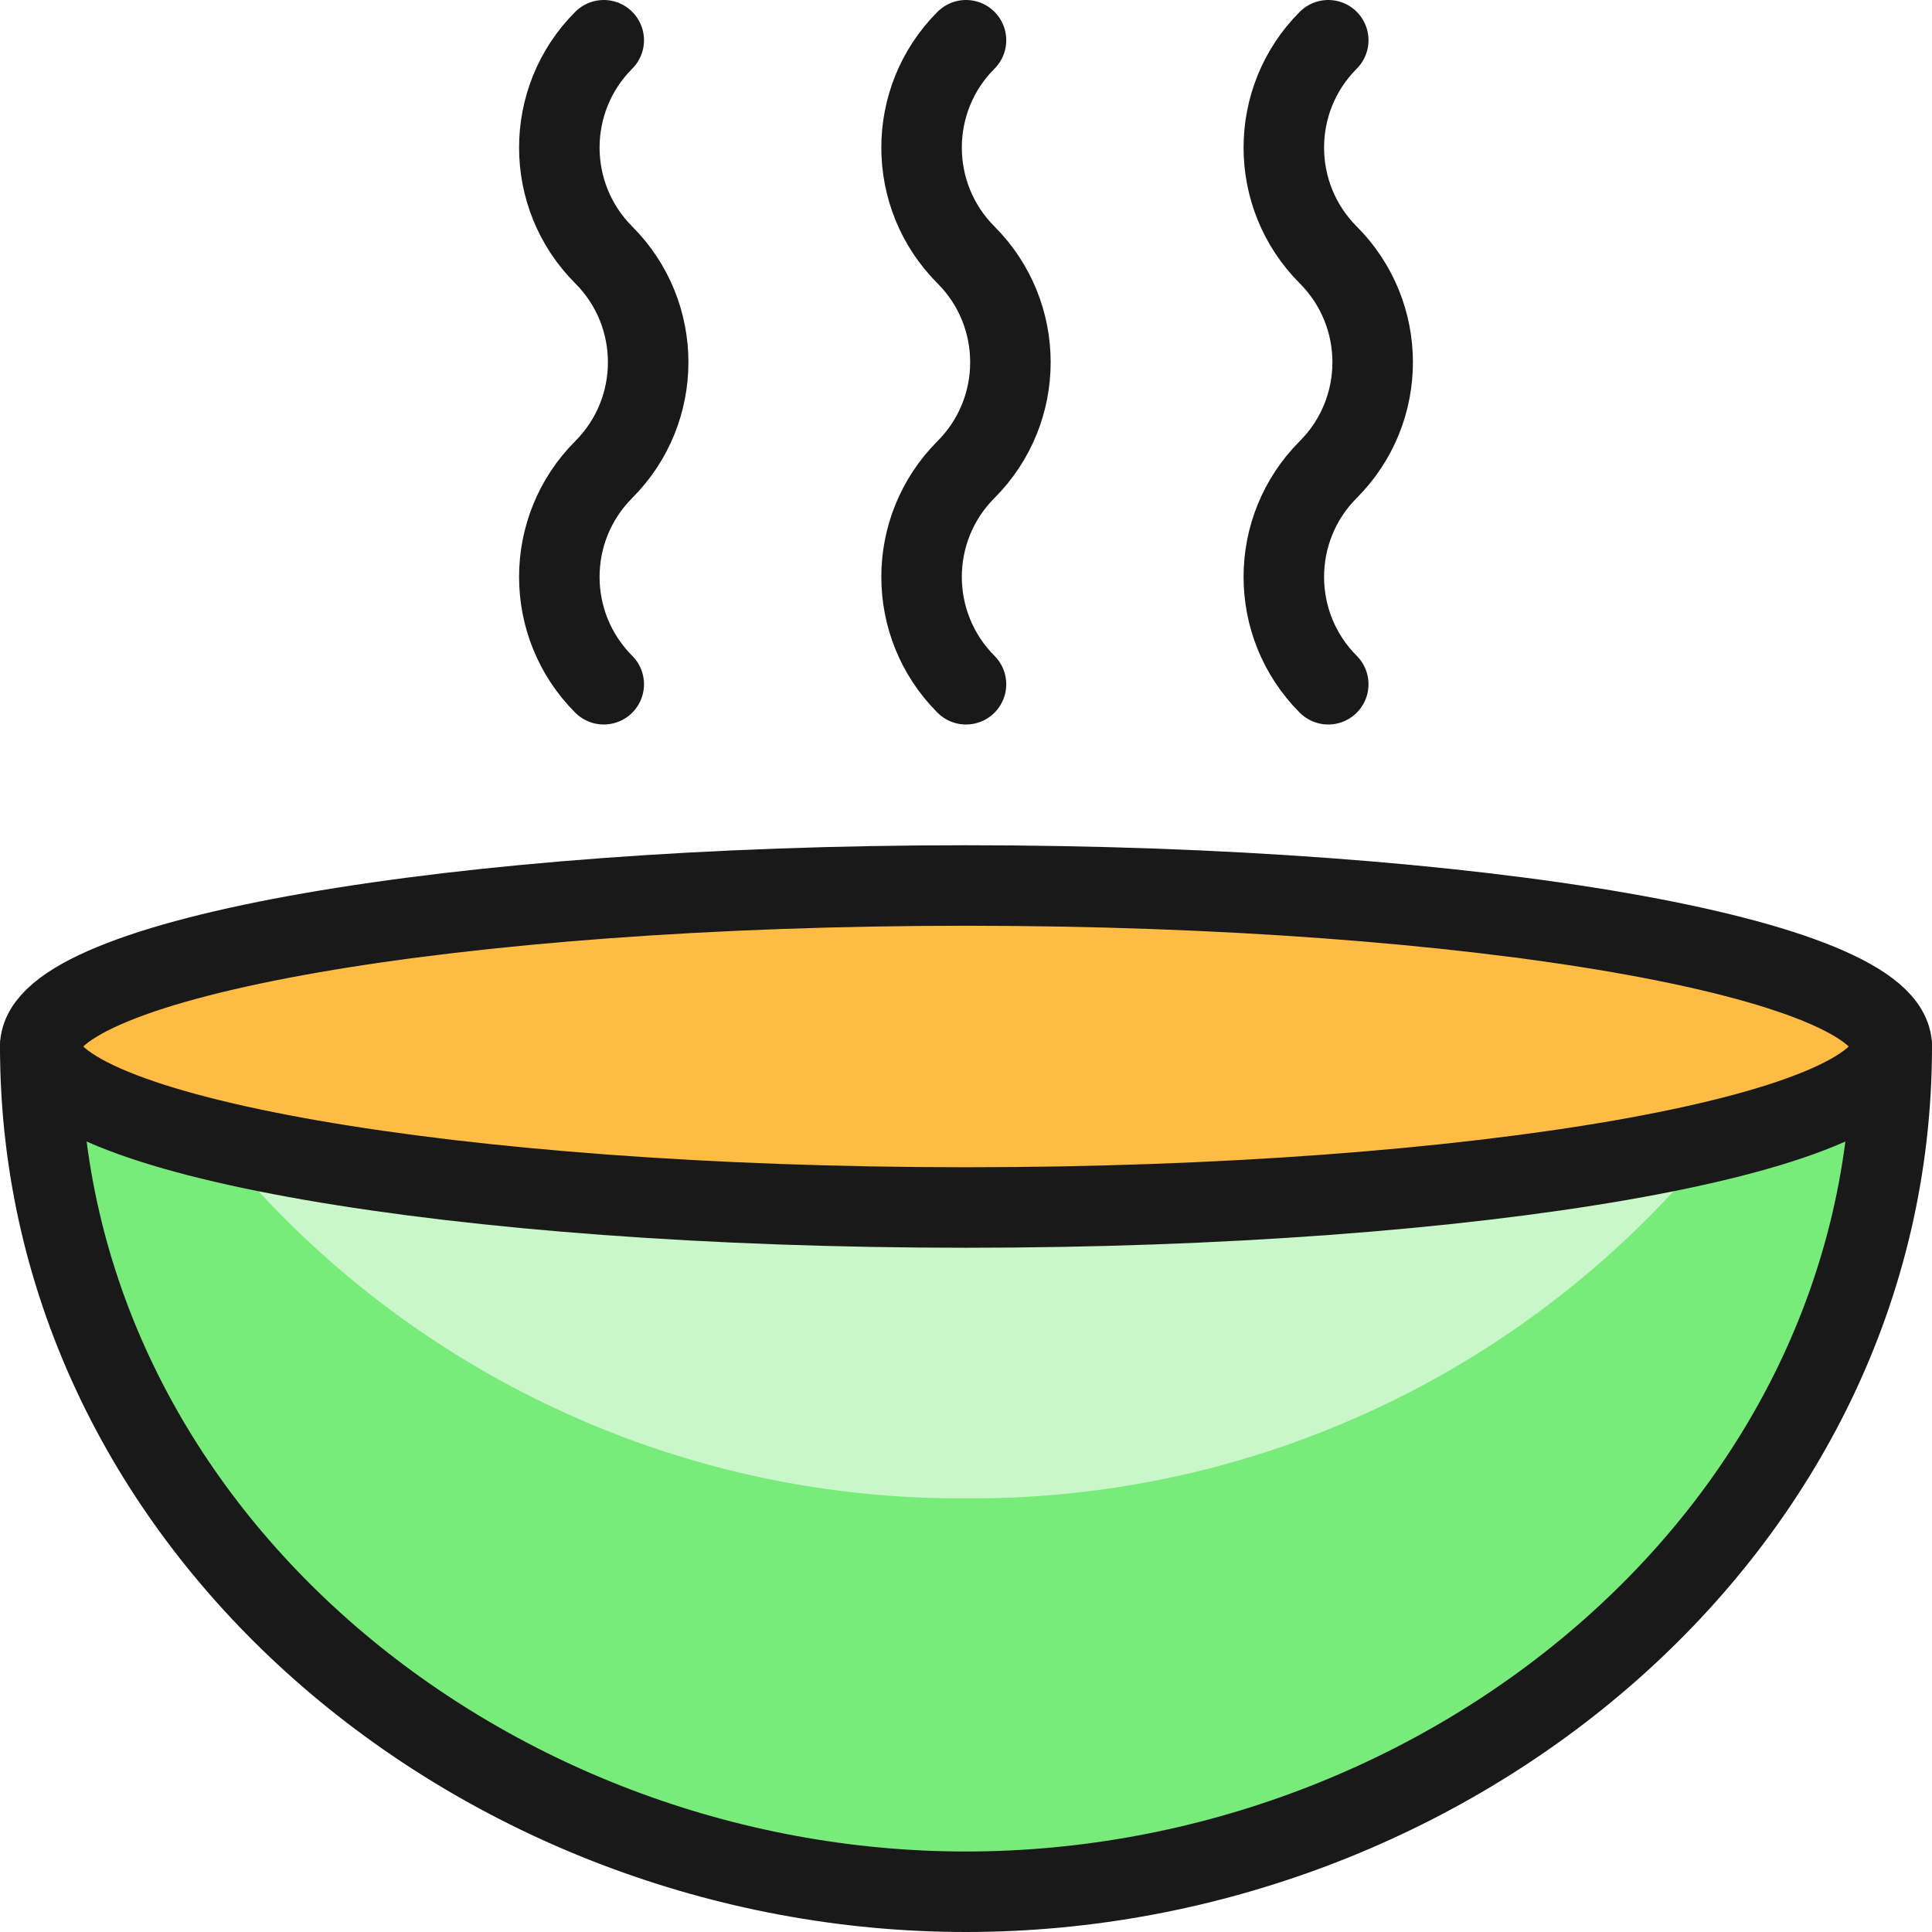
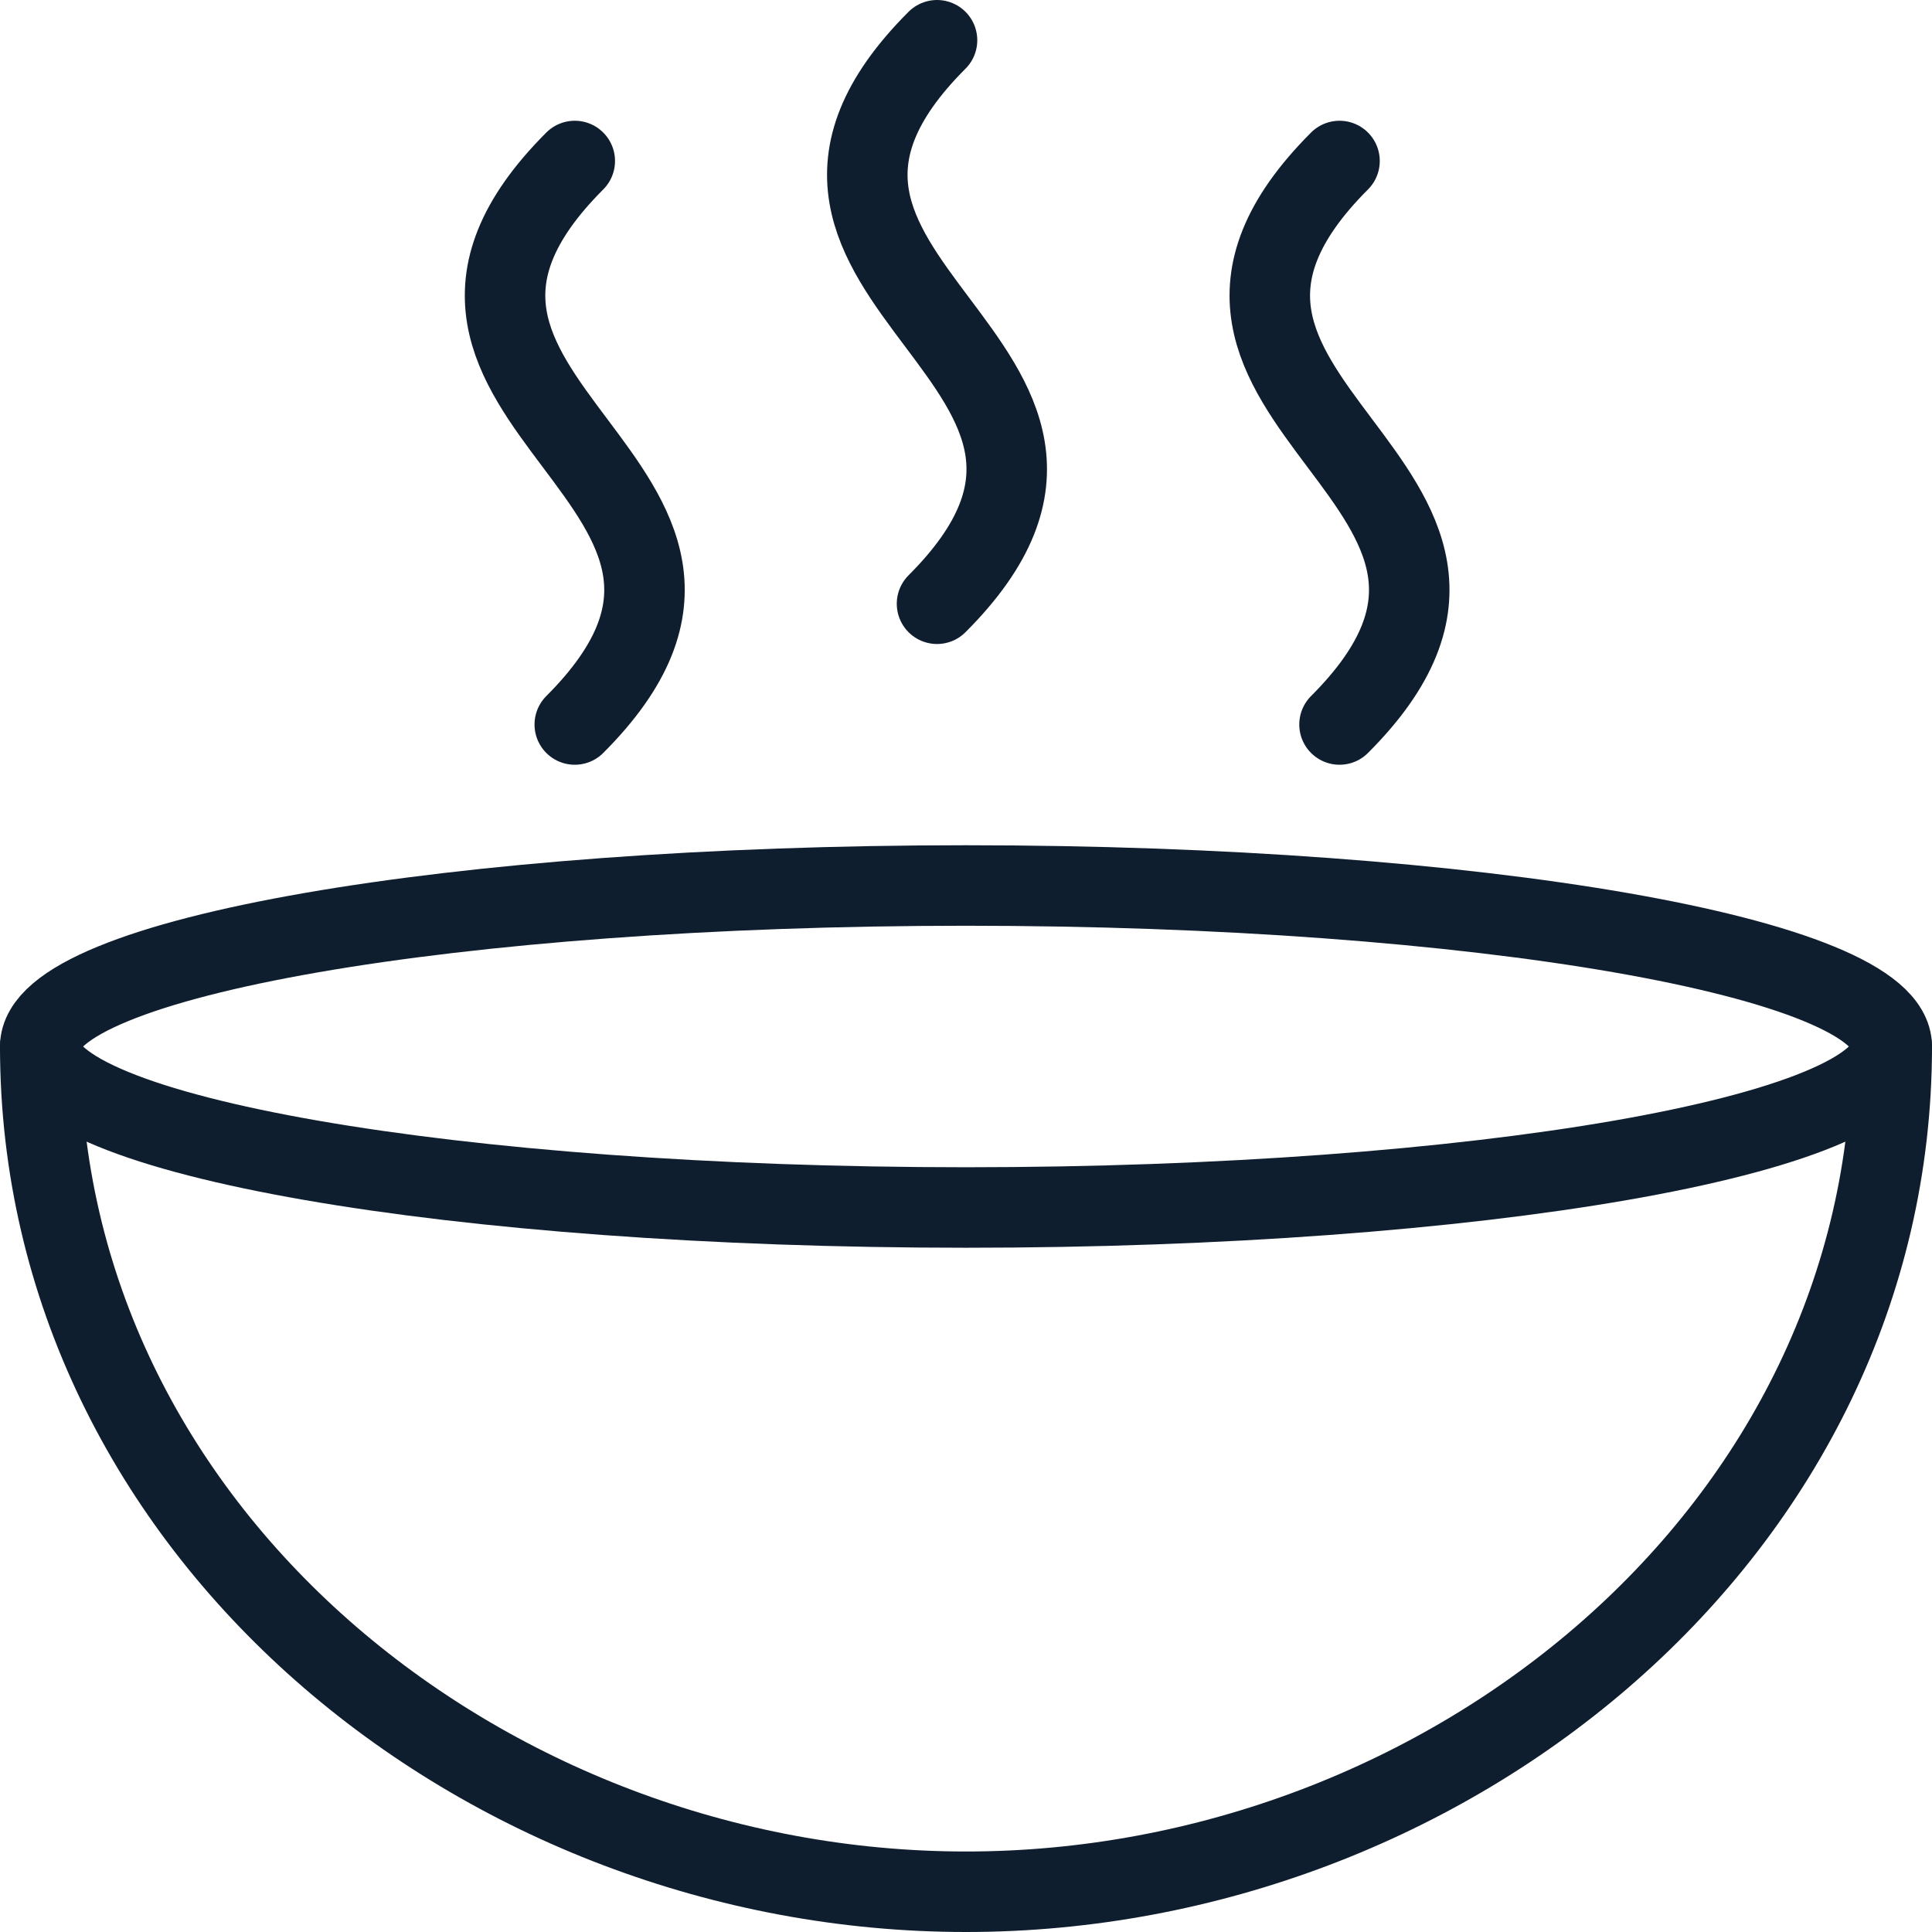
- <svg xmlns="http://www.w3.org/2000/svg" fill="none" viewBox="0 0 24 24" id="Pasta-Bowl-Warm--Streamline-Ultimate">
-   <path stroke="#191919" stroke-linecap="round" stroke-linejoin="round" d="M12 0.5a1.887 1.887 0 0 0 0 2.667 1.886 1.886 0 0 1 0 2.666A1.887 1.887 0 0 0 12 8.5" stroke-width="1" />
-   <path stroke="#191919" stroke-linecap="round" stroke-linejoin="round" d="M7.5 0.5a1.887 1.887 0 0 0 0 2.667 1.886 1.886 0 0 1 0 2.666 1.887 1.887 0 0 0 0 2.667" stroke-width="1" />
-   <path stroke="#191919" stroke-linecap="round" stroke-linejoin="round" d="M16.5 0.5a1.887 1.887 0 0 0 0 2.667 1.886 1.886 0 0 1 0 2.666 1.887 1.887 0 0 0 0 2.667" stroke-width="1" />
-   <path fill="#c9f7ca" d="M23.5 13c0 6 -5.5 10.5 -11.5 10.5S0.5 19 0.5 13" stroke-width="1" />
-   <path fill="#78eb7b" d="M12 18.613A11.852 11.852 0 0 1 1.845 13H0.5C0.5 19 6 23.5 12 23.5S23.5 19 23.5 13h-1.345A11.853 11.853 0 0 1 12 18.613Z" stroke-width="1" />
-   <path stroke="#191919" stroke-linecap="round" stroke-linejoin="round" d="M23.5 13c0 6 -5.5 10.5 -11.5 10.5S0.5 19 0.5 13" stroke-width="1" />
-   <path fill="#ffbc44" stroke="#191919" stroke-linecap="round" stroke-linejoin="round" d="M12 15c6.351 0 11.5 -0.9 11.5 -2s-5.149 -2 -11.5 -2S0.5 11.9 0.5 13s5.149 2 11.5 2Z" stroke-width="1" />
+ <svg xmlns="http://www.w3.org/2000/svg" viewBox="0 0 24 24">
+   <path d="M23.5 13c0 6 -5.5 10.5 -11.5 10.5S0.5 19 0.5 13" fill="none" stroke="#0f1e2e" stroke-linecap="round" stroke-linejoin="round" stroke-width="1" />
+   <path d="M0.5 13a11.5 2 0 1 0 23 0 11.5 2 0 1 0 -23 0" fill="none" stroke="#0f1e2e" stroke-linecap="round" stroke-linejoin="round" stroke-width="1" />
+   <path d="M11.64 0.5c-3 3 3 4 0 7" fill="none" stroke="#0f1e2e" stroke-linecap="round" stroke-linejoin="round" stroke-width="1" />
+   <path d="M7.14 2c-3 3 3 4 0 7" fill="none" stroke="#0f1e2e" stroke-linecap="round" stroke-linejoin="round" stroke-width="1" />
+   <path d="M16.64 2c-3 3 3 4 0 7" fill="none" stroke="#0f1e2e" stroke-linecap="round" stroke-linejoin="round" stroke-width="1" />
</svg>
